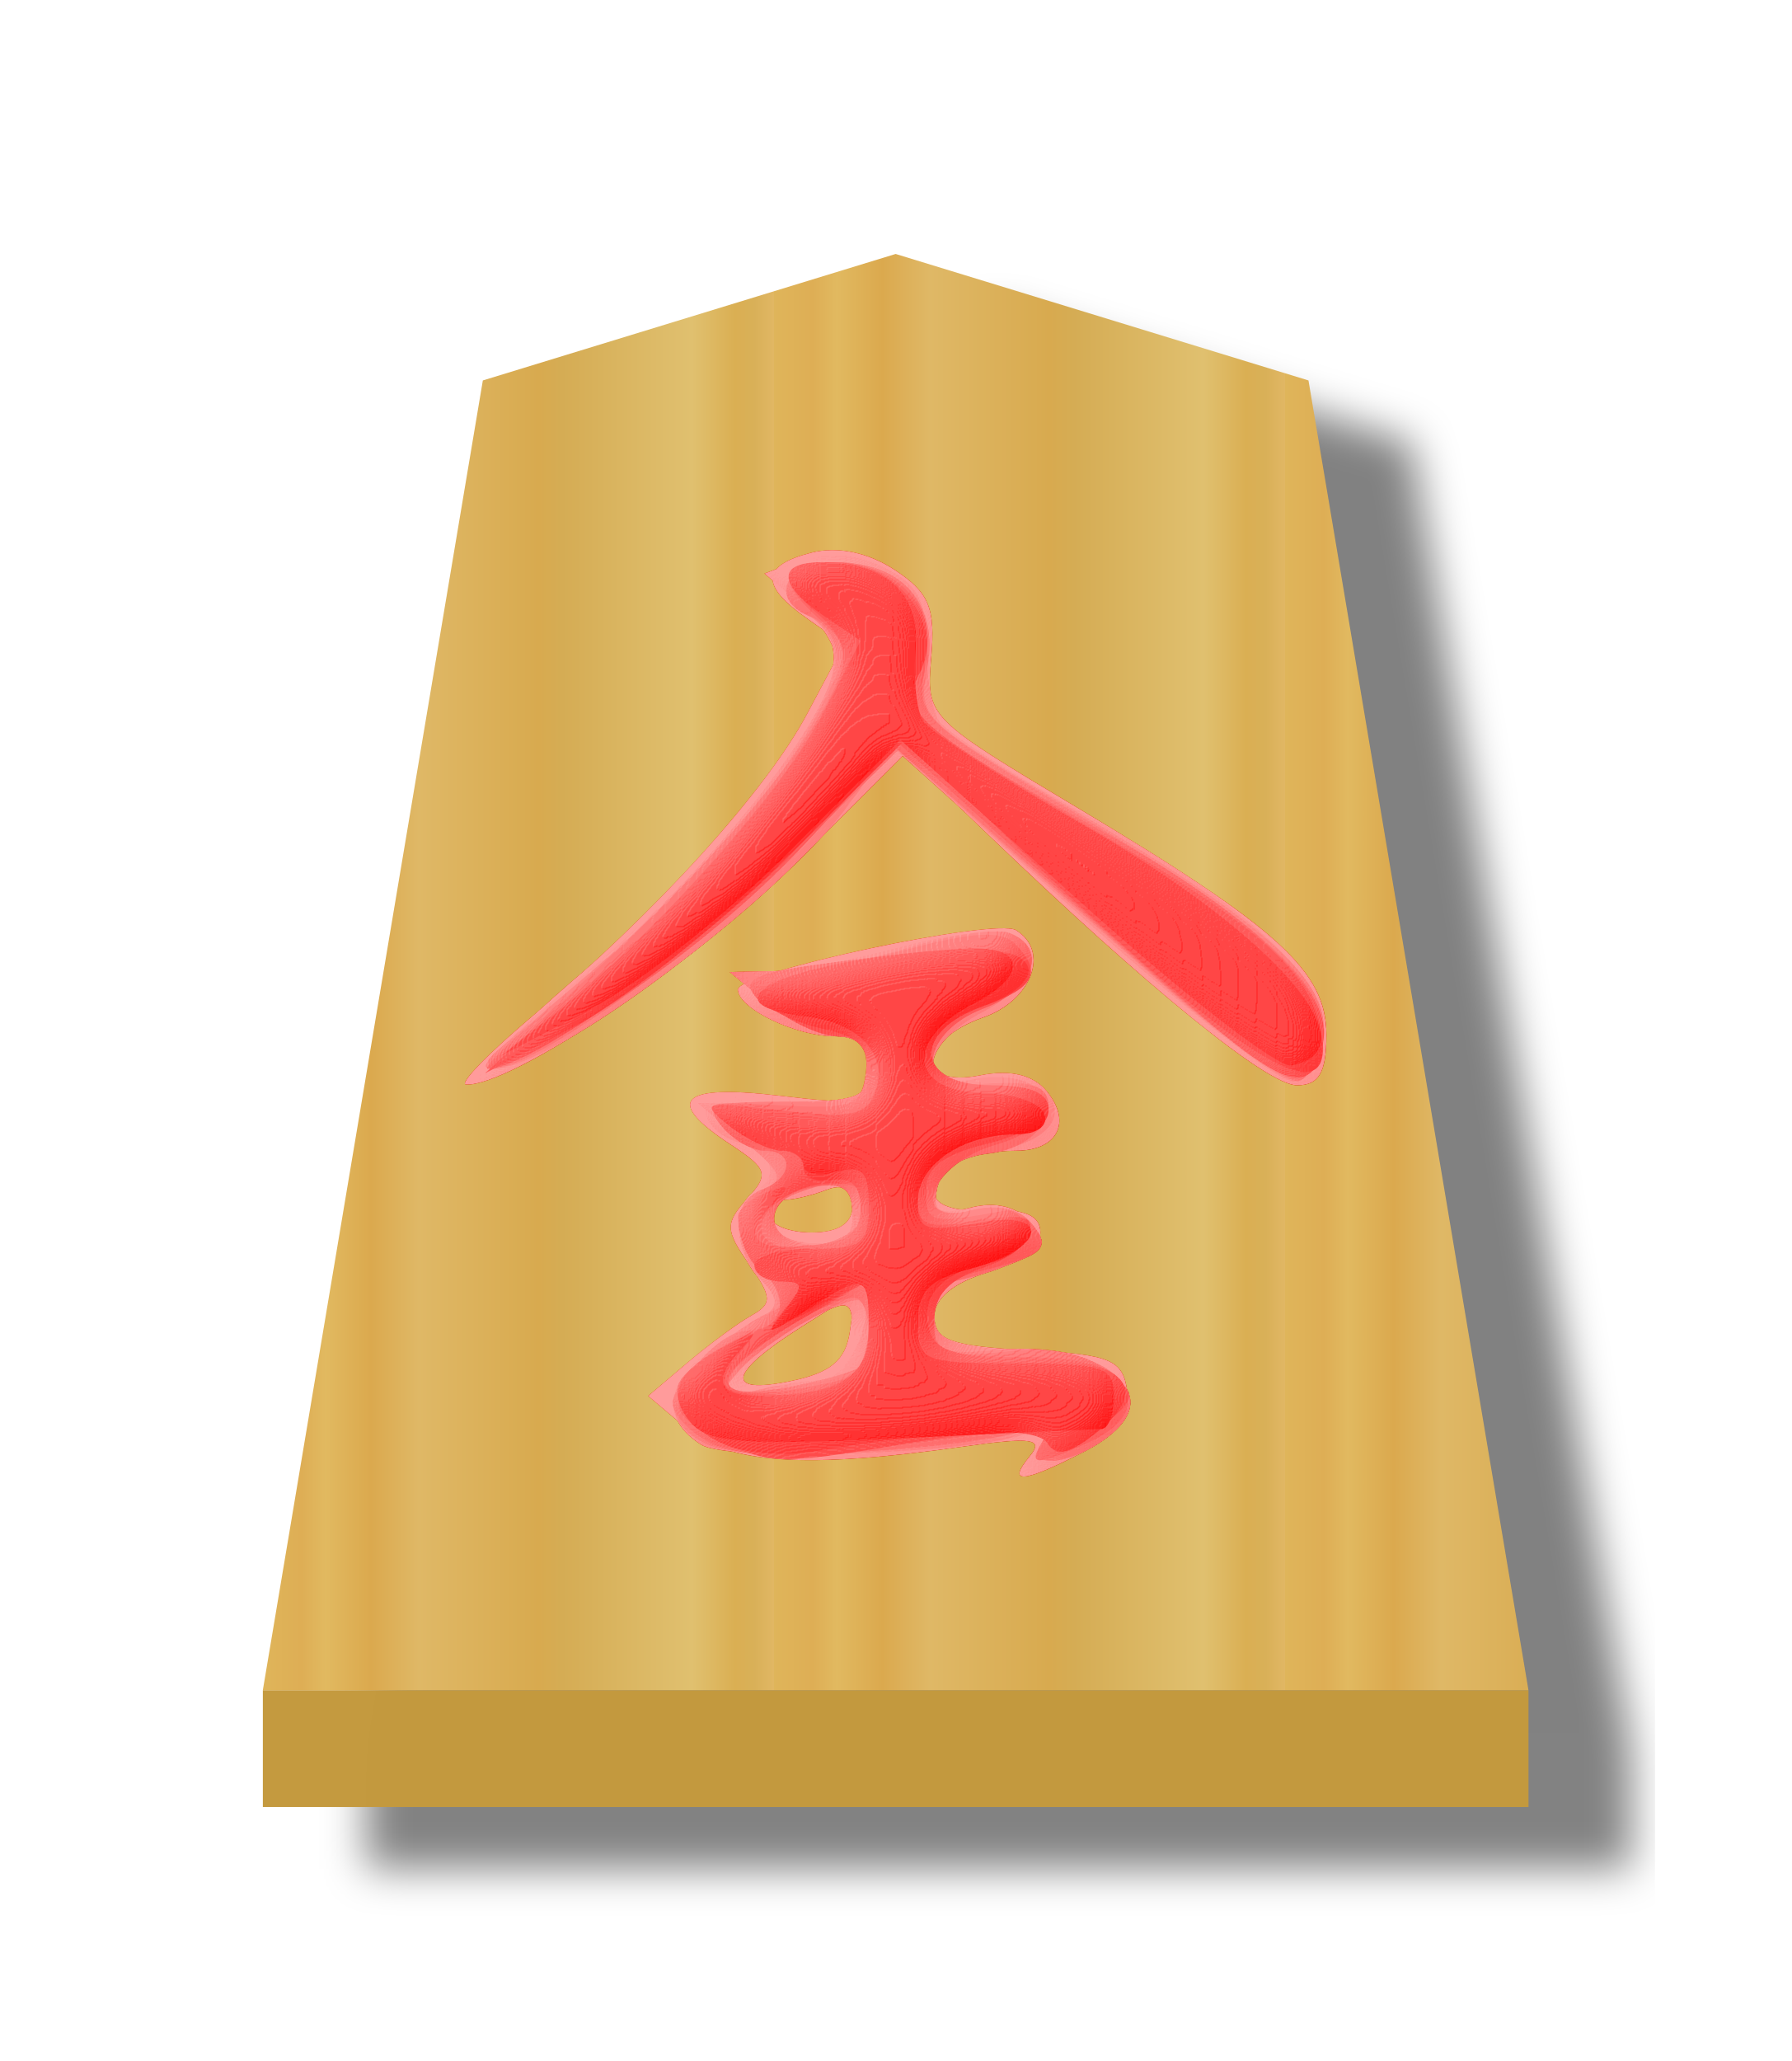
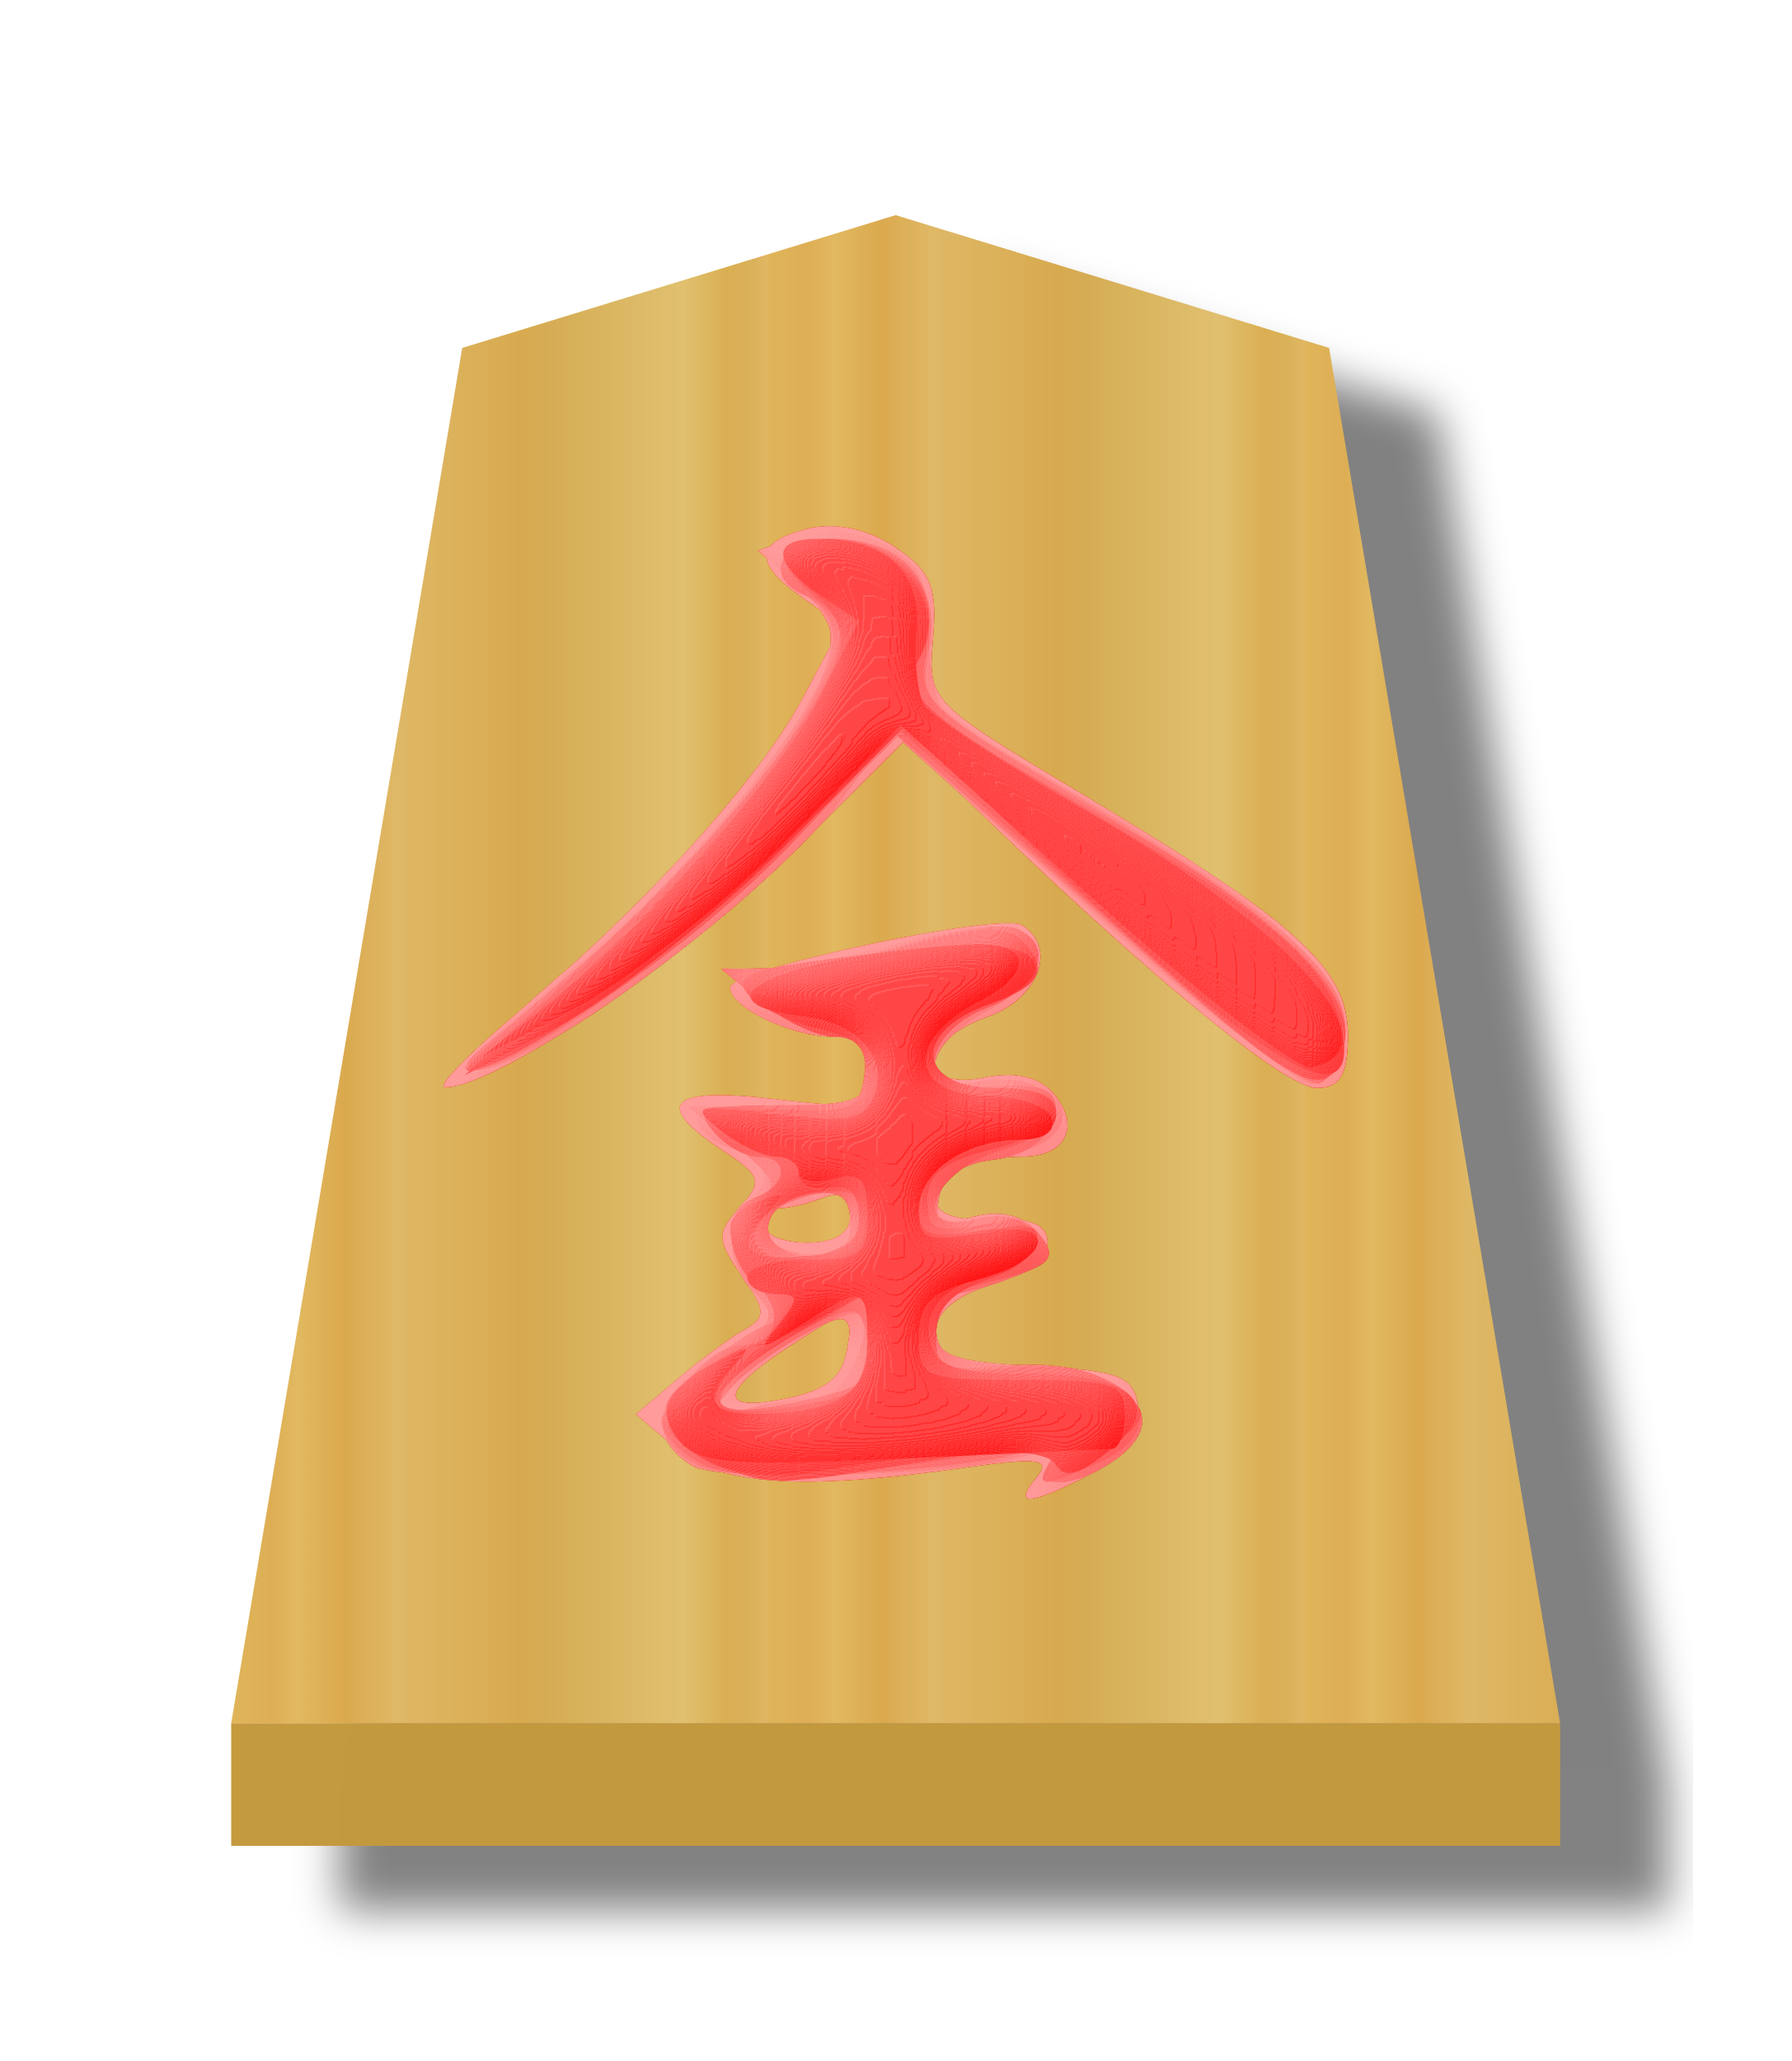
<svg xmlns="http://www.w3.org/2000/svg" xmlns:xlink="http://www.w3.org/1999/xlink" width="52.157" height="60" version="1.1" id="svg1717">
  <defs id="defs1721">
    <filter style="color-interpolation-filters:sRGB" id="filter4071">
      <feFlood flood-opacity="0.498" flood-color="rgb(0,0,0)" result="flood" id="feFlood4061" />
      <feComposite in="flood" in2="SourceGraphic" operator="in" result="composite1" id="feComposite4063" />
      <feGaussianBlur in="composite1" stdDeviation="1" result="blur" id="feGaussianBlur4065" />
      <feOffset dx="5" dy="3" result="offset" id="feOffset4067" />
      <feComposite in="SourceGraphic" in2="offset" operator="over" result="composite2" id="feComposite4069" />
    </filter>
    <linearGradient xlink:href="#linearGradient12530" id="linearGradient59009-43" x1="-30.849" y1="30.267" x2="-14.721" y2="30.267" gradientUnits="userSpaceOnUse" spreadMethod="repeat" gradientTransform="matrix(1.53797,0,0,1.450059,382.0276,86.95526)" />
    <linearGradient id="linearGradient12530">
      <stop style="stop-color:#dfb459;stop-opacity:1" offset="0" id="stop12526" />
      <stop id="stop16843" offset="0.076" style="stop-color:#dead54;stop-opacity:1" />
      <stop id="stop12556" offset="0.123" style="stop-color:#e1b85f;stop-opacity:1" />
      <stop id="stop12532" offset="0.212" style="stop-color:#dba84d;stop-opacity:1" />
      <stop style="stop-color:#dfb765;stop-opacity:1" offset="0.305" id="stop12564" />
      <stop style="stop-color:#d8a94e;stop-opacity:1" offset="0.539" id="stop12558" />
      <stop id="stop12562" offset="0.586" style="stop-color:#d5ab53;stop-opacity:1" />
      <stop style="stop-color:#e0bf6e;stop-opacity:1" offset="0.84" id="stop12534" />
      <stop id="stop16845" offset="0.924" style="stop-color:#daae52;stop-opacity:1" />
      <stop id="stop12560" offset="0.962" style="stop-color:#d9af57;stop-opacity:1" />
      <stop style="stop-color:#e1b663;stop-opacity:1" offset="1" id="stop12528" />
    </linearGradient>
    <filter style="color-interpolation-filters:sRGB" id="filter13466">
      <feGaussianBlur stdDeviation="5" result="result8" id="feGaussianBlur13432" />
      <feComposite result="result6" in="SourceGraphic" operator="in" in2="result8" id="feComposite13434" />
      <feComposite operator="in" result="result11" in2="result6" id="feComposite13436" />
      <feFlood result="result10" flood-opacity="1" flood-color="rgb(255,255,255)" id="feFlood13438" />
      <feBlend mode="multiply" in="result10" in2="result11" result="result12" id="feBlend13440" />
      <feComposite result="fbSourceGraphic" operator="in" in2="SourceGraphic" in="result12" id="feComposite13442" />
      <feFlood result="result6" flood-color="rgb(75,101,154)" id="feFlood13444" />
      <feComposite k3="0.3" k2="0.3" k1="0.5" operator="arithmetic" result="result2" in="fbSourceGraphic" in2="result6" id="feComposite13446" k4="0" />
      <feColorMatrix result="fbSourceGraphicAlpha" in="result2" values="1 0 0 -1 0 1 0 1 -1 0 1 0 0 -1 0 -0.8 -1 0 3.9 -2.7 " type="matrix" id="feColorMatrix13448" />
      <feGaussianBlur result="result0" in="fbSourceGraphicAlpha" stdDeviation="0.5" id="feGaussianBlur13450" />
      <feDiffuseLighting lighting-color="#ffffff" diffuseConstant="0.7" surfaceScale="50" result="result13" in="result0" id="feDiffuseLighting13454">
        <feDistantLight elevation="20" azimuth="225" id="feDistantLight13452" />
      </feDiffuseLighting>
      <feSpecularLighting specularExponent="20" specularConstant="0.7" surfaceScale="10" lighting-color="#ffffff" result="result1" in="result0" id="feSpecularLighting13458">
        <feDistantLight elevation="45" azimuth="225" id="feDistantLight13456" />
      </feSpecularLighting>
      <feBlend mode="screen" result="result5" in2="SourceGraphic" in="result13" id="feBlend13460" />
      <feComposite in="result1" k3="1" k2="1" operator="arithmetic" in2="result5" result="result9" id="feComposite13462" k1="0" k4="0" />
      <feComposite in2="SourceGraphic" operator="in" id="feComposite13464" result="fbSourceGraphic" />
      <feColorMatrix result="fbSourceGraphicAlpha" in="fbSourceGraphic" values="0 0 0 -1 0 0 0 0 -1 0 0 0 0 -1 0 0 0 0 1 0" id="feColorMatrix13588" />
      <feComposite in2="fbSourceGraphic" id="feComposite13590" operator="arithmetic" k1="0" k2="1" result="composite1" in="fbSourceGraphic" k3="0" k4="0" />
      <feColorMatrix id="feColorMatrix13592" in="composite1" values="1" type="saturate" result="colormatrix1" />
      <feFlood id="feFlood13594" flood-opacity="0.627" flood-color="rgb(255,0,0)" result="flood1" />
      <feBlend in2="colormatrix1" id="feBlend13596" in="flood1" mode="multiply" result="blend1" />
      <feBlend in2="blend1" id="feBlend13598" mode="screen" result="blend2" />
      <feColorMatrix id="feColorMatrix13600" in="blend2" values="1" type="saturate" result="colormatrix2" />
      <feComposite in2="fbSourceGraphic" id="feComposite13602" in="colormatrix2" operator="in" result="composite2" />
    </filter>
  </defs>
  <filter id="drop-shadow">
    <feGaussianBlur in="SourceAlpha" result="blur" stdDeviation="2" id="feGaussianBlur1692" />
    <feOffset result="offsetBlur" dx="2" dy="2" id="feOffset1694" />
    <feBlend in="SourceGraphic" in2="offsetBlur" mode="normal" id="feBlend1696" />
  </filter>
-   <g id="g186" transform="matrix(0.6,0,0,0.6,44.9137,8.74022)">
+   <g id="g186" transform="matrix(0.63,0,0,0.63,45.85547,7.677229)">
    <g id="g3857" style="opacity:0.99;filter:url(#filter4071)" transform="translate(-396.6838,-98.2448)">
      <g transform="translate(0,-2)" id="g4046-6">
        <g id="g15647-0" transform="matrix(1.05,0,0,1.05,-17.60611,-6.64614)" style="opacity:1">
          <g style="display:inline;fill:#fecb00;fill-opacity:1" id="g5079-7-2" transform="matrix(1.466973,0,0,1.415573,380.6725,89.17226)" />
        </g>
        <path id="path1890-5-62-7-6-9-4" d="m 334.583,167.687 v 5.669 L 396,173.356 v -5.669 z" style="opacity:1;fill:#c3983c;fill-opacity:0.992;stroke:none;stroke-width:0.3;stroke-linecap:butt;stroke-linejoin:miter;stroke-miterlimit:4;stroke-dasharray:none;stroke-opacity:1" />
      </g>
      <path style="display:inline;opacity:1;fill:url(#linearGradient59009-43);fill-opacity:1;stroke-width:1.513" id="path5063-6-3" d="m 365.291,96 -20.033,6.137 -10.676,63.55 61.417,5e-5 -10.675,-63.55 z" />
    </g>
    <g transform="matrix(1.78125,0,0,1.78125,-76.69904,-19.4245)" id="g8991" style="opacity:0.99;filter:url(#filter13466)">
      <path d="m 29.088,42.391 c 0.397,-0.478 0.06,-0.525 -1.838,-0.255 -4.253,0.606 -6.373,0.467 -7.507,-0.494 l -1.051,-0.89 1.073,-0.909 c 0.59,-0.5 1.371,-1.075 1.735,-1.279 0.58,-0.324 0.572,-0.498 -0.062,-1.404 -0.647,-0.924 -0.653,-1.113 -0.051,-1.778 0.608,-0.671 0.564,-0.815 -0.454,-1.482 -1.823,-1.194 -1.374,-1.645 1.321,-1.329 2.295,0.27 2.45,0.228 2.45,-0.664 0,-0.665 -0.278,-0.952 -0.92,-0.952 -1.068,0 -2.643,-0.76 -2.643,-1.275 0,-0.47 7.01,-1.964 7.575,-1.615 0.932,0.576 0.427,1.917 -0.896,2.378 -1.769,0.617 -1.84,1.927 -0.086,1.576 0.83,-0.166 1.44,-0.019 1.82,0.437 0.692,0.835 0.29,1.616 -0.833,1.616 -1.274,0 -2.237,0.48 -2.237,1.116 0,0.364 0.528,0.55 1.447,0.508 1.019,-0.046 1.447,0.133 1.447,0.603 0,0.369 -0.647,0.858 -1.447,1.094 -0.916,0.27 -1.447,0.71 -1.447,1.202 0,0.633 0.474,0.8 2.56,0.91 2.247,0.117 2.578,0.253 2.7,1.11 0.1,0.709 -0.228,1.165 -1.203,1.67 -1.64,0.847 -2.095,0.88 -1.453,0.106 z m -4.901,-3.395 0.15,-1.054 -1.479,0.936 c -1.984,1.257 -2.099,1.839 -0.29,1.47 1.095,-0.222 1.506,-0.565 1.619,-1.352 z m 0.07,-3.413 c 0,-0.47 -0.241,-0.622 -0.703,-0.445 -0.388,0.149 -0.889,0.27 -1.114,0.27 -0.224,0 -0.408,0.2 -0.408,0.445 0,0.245 0.5,0.446 1.113,0.446 0.725,0 1.113,-0.25 1.113,-0.716 z m -8.682,-5.207 c 3.341,-2.806 6.326,-6.095 7.45,-8.209 l 1.002,-1.886 -0.997,-0.7 c -1.299,-0.909 -1.263,-1.455 0.118,-1.802 0.706,-0.177 1.536,-0.005 2.258,0.468 0.94,0.616 1.116,1.036 1,2.383 -0.14,1.626 -0.118,1.648 3.963,4.088 5.506,3.291 6.802,4.472 6.802,6.197 0,1.029 -0.203,1.376 -0.802,1.376 -0.8,0 -4.038,-2.627 -8.397,-6.812 l -2.297,-2.205 -3.063,3.062 c -2.636,2.635 -7.678,6.004 -8.88,5.933 -0.21,-0.013 0.619,-0.864 1.843,-1.893 z" id="path8410" style="fill:#fecece" />
      <path d="m 20.139,42.081 c -1.29,-0.8 -0.934,-2.12 0.814,-3.016 1.405,-0.72 1.51,-0.887 0.891,-1.401 -0.79,-0.655 -0.935,-2.06 -0.258,-2.478 0.714,-0.441 0.517,-1.03 -0.445,-1.336 -0.49,-0.156 -0.89,-0.54 -0.89,-0.855 0,-0.42 0.598,-0.516 2.226,-0.36 2.04,0.197 2.226,0.136 2.226,-0.732 0,-0.66 -0.278,-0.948 -0.92,-0.948 -1.064,0 -2.642,-0.76 -2.642,-1.272 0,-0.357 4.654,-1.445 6.667,-1.56 1.672,-0.094 1.698,1.293 0.04,2.15 -1.8,0.931 -1.87,2.2 -0.099,1.811 0.833,-0.183 1.443,-0.063 1.787,0.351 0.643,0.776 -0.06,1.477 -1.711,1.706 -0.632,0.088 -1.174,0.497 -1.26,0.95 -0.123,0.642 0.056,0.745 0.918,0.529 0.692,-0.174 1.273,-0.025 1.643,0.42 0.486,0.585 0.392,0.757 -0.619,1.142 -0.654,0.249 -1.378,0.453 -1.606,0.453 -0.23,0 -0.417,0.39 -0.417,0.867 0,0.73 0.364,0.888 2.292,1.002 2.736,0.16 3.88,1.294 2.41,2.387 -1.045,0.775 -2.215,0.856 -1.76,0.12 0.213,-0.345 0.082,-0.429 -0.39,-0.248 -1.47,0.565 -8.116,0.802 -8.897,0.318 z m 3.34,-1.769 c 0.534,-0.004 0.779,-0.359 0.779,-1.13 0,-1.091 -0.038,-1.105 -1.257,-0.475 -0.691,0.357 -1.543,0.998 -1.892,1.424 -0.58,0.707 -0.538,0.749 0.477,0.481 0.613,-0.162 1.464,-0.296 1.893,-0.3 z m 0.779,-4.506 c 0,-0.886 -0.357,-1.02 -1.522,-0.573 -1.091,0.419 -0.83,1.281 0.409,1.353 0.818,0.047 1.113,-0.16 1.113,-0.78 z m 6.217,-8.128 -5.137,-4.614 -1.32,1.761 c -1.33,1.776 -5.543,5.2 -7.898,6.417 -2.508,1.297 -2.05,0.336 1.091,-2.29 3.144,-2.628 6.568,-6.915 6.59,-8.25 0.007,-0.374 -0.428,-1.057 -0.965,-1.517 l -0.977,-0.836 1.022,-0.378 c 0.657,-0.243 1.444,-0.175 2.202,0.192 0.937,0.453 1.18,0.886 1.184,2.117 0.002,0.851 0.158,1.787 0.344,2.079 0.187,0.292 1.876,1.38 3.754,2.416 4.59,2.534 6.892,4.637 6.717,6.138 -0.074,0.631 -0.435,1.2 -0.802,1.264 -0.367,0.063 -2.98,-1.961 -5.805,-4.499 z" id="path8412" style="fill:#feb0b0" />
      <path d="m 20.362,42.098 c -1.489,-0.635 -1.243,-1.967 0.541,-2.928 1.382,-0.744 1.475,-0.907 0.89,-1.552 -0.857,-0.948 -0.83,-2.17 0.056,-2.51 0.58,-0.222 0.479,-0.458 -0.557,-1.305 l -1.264,-1.034 2.337,-0.016 c 2.036,-0.014 2.338,-0.132 2.338,-0.907 0,-0.576 -0.297,-0.89 -0.841,-0.89 -0.463,0 -1.314,-0.395 -1.892,-0.876 l -1.052,-0.876 1.114,-0.02 c 0.612,-0.011 2.183,-0.305 3.491,-0.653 1.308,-0.348 2.66,-0.525 3.006,-0.393 1.074,0.413 0.688,1.536 -0.709,2.063 -1.651,0.623 -1.944,2.34 -0.33,1.934 0.553,-0.138 1.283,-0.08 1.623,0.13 0.945,0.584 0.247,1.726 -1.152,1.887 -0.798,0.091 -1.304,0.445 -1.406,0.982 -0.131,0.693 0.033,0.79 0.947,0.56 0.716,-0.18 1.3,-0.045 1.651,0.379 0.45,0.542 0.338,0.735 -0.646,1.109 -0.654,0.249 -1.378,0.453 -1.607,0.453 -0.228,0 -0.416,0.39 -0.416,0.867 0,0.73 0.364,0.888 2.292,1.002 2.736,0.16 3.88,1.294 2.41,2.387 -1.035,0.768 -2.215,0.856 -1.767,0.131 0.217,-0.352 -0.016,-0.43 -0.753,-0.251 -2.214,0.536 -7.34,0.738 -8.304,0.327 z m 3.065,-1.786 c 0.643,-0.005 1.503,-1.709 1.077,-2.134 -0.275,-0.276 -2.72,1.131 -3.395,1.953 -0.58,0.707 -0.538,0.749 0.477,0.481 0.613,-0.162 1.44,-0.296 1.84,-0.3 z m 0.83,-4.506 c 0,-0.886 -0.356,-1.02 -1.521,-0.573 -1.091,0.419 -0.83,1.281 0.409,1.353 0.818,0.047 1.113,-0.16 1.113,-0.78 z m 8.612,-6.12 c -1.675,-1.458 -4.018,-3.523 -5.207,-4.587 l -2.162,-1.936 -3.406,3.34 c -2.884,2.828 -7.324,5.817 -7.839,5.277 -0.082,-0.086 1.175,-1.26 2.795,-2.609 3.176,-2.644 6.166,-6.247 6.615,-7.97 0.19,-0.727 0.043,-1.243 -0.455,-1.607 -1.134,-0.83 -0.87,-1.551 0.57,-1.551 1.847,0 2.841,1.134 2.516,2.869 -0.256,1.363 -0.166,1.453 3.766,3.746 5.332,3.11 7.195,4.76 7.02,6.218 -0.073,0.618 -0.367,1.2 -0.651,1.294 -0.285,0.093 -1.888,-1.024 -3.562,-2.483 z" id="path8414" style="fill:#fe8e8e" />
      <path d="m 20.362,42.015 c -0.551,-0.28 -1.002,-0.765 -1.002,-1.077 0,-0.568 1.804,-2.198 2.801,-2.53 0.363,-0.121 0.286,-0.421 -0.245,-0.952 -0.952,-0.953 -1,-1.99 -0.107,-2.332 0.837,-0.321 0.875,-1.052 0.054,-1.052 -0.337,0 -0.862,-0.3 -1.167,-0.668 -0.48,-0.578 -0.25,-0.667 1.726,-0.667 1.984,0 2.281,-0.116 2.281,-0.891 0,-0.576 -0.297,-0.89 -0.841,-0.89 -0.463,0 -1.314,-0.395 -1.892,-0.876 l -1.052,-0.876 1.377,-0.015 c 0.757,-0.008 2.329,-0.301 3.494,-0.652 1.165,-0.35 2.399,-0.53 2.742,-0.398 1.072,0.412 0.685,1.535 -0.711,2.062 -1.633,0.617 -1.888,2.199 -0.334,2.073 1.68,-0.136 2.115,-0.009 2.115,0.62 0,0.333 -0.65,0.79 -1.444,1.018 -1.792,0.514 -2.421,2.226 -0.655,1.782 0.7,-0.175 1.297,-0.048 1.625,0.347 0.576,0.695 0.364,0.892 -1.418,1.318 -0.888,0.212 -1.225,0.569 -1.225,1.298 0,0.899 0.182,0.987 1.732,0.84 3.085,-0.295 4.808,1.457 2.477,2.519 -1.424,0.649 -1.672,0.65 -1.271,0.001 0.234,-0.379 -0.26,-0.432 -1.866,-0.202 -4.517,0.647 -6.221,0.695 -7.194,0.2 z m 4.004,-1.998 c 0.48,-0.297 0.419,-1.937 -0.072,-1.937 -0.73,0 -3.133,1.541 -3.374,2.165 -0.185,0.479 0.12,0.541 1.437,0.294 0.92,-0.173 1.823,-0.408 2.009,-0.522 z m -0.108,-4.2 c 0,-0.694 -0.241,-0.882 -0.997,-0.774 -1.437,0.205 -1.54,1.481 -0.13,1.598 0.87,0.072 1.127,-0.115 1.127,-0.824 z m 7.97,-6.728 c -2.019,-1.79 -4.376,-3.872 -5.237,-4.627 l -1.566,-1.373 -2.543,2.709 c -2.36,2.514 -6.1,5.18 -8.197,5.84 -0.605,0.19 -0.462,-0.05 0.445,-0.747 4.356,-3.353 8.683,-8.506 8.683,-10.341 0,-0.415 -0.301,-0.87 -0.668,-1.01 -1.196,-0.46 -0.755,-1.497 0.636,-1.497 1.845,0 2.79,1.087 2.462,2.834 -0.26,1.391 -0.195,1.453 4.414,4.193 4.883,2.904 6.643,4.56 6.422,6.047 -0.242,1.628 -1.159,1.244 -4.85,-2.028 z" id="path8416" style="fill:#fe6f6f" />
      <path d="m 20.853,42.09 c -0.526,-0.212 -1.097,-0.613 -1.269,-0.89 -0.362,-0.587 0.98,-2.23 1.822,-2.23 0.945,0 1.175,-0.85 0.431,-1.593 -0.88,-0.881 -0.894,-1.92 -0.028,-2.253 0.837,-0.321 0.875,-1.052 0.054,-1.052 -0.337,0 -0.862,-0.3 -1.167,-0.668 -0.48,-0.578 -0.25,-0.667 1.726,-0.667 1.984,0 2.281,-0.116 2.281,-0.891 0,-0.576 -0.297,-0.89 -0.841,-0.89 -0.463,0 -1.314,-0.395 -1.892,-0.876 l -1.052,-0.876 1.336,-0.02 c 0.735,-0.011 2.37,-0.296 3.635,-0.632 1.655,-0.44 2.435,-0.477 2.783,-0.129 0.783,0.783 0.568,1.214 -0.852,1.709 -1.99,0.693 -1.838,2.16 0.223,2.16 2.112,0 2.038,1.06 -0.112,1.59 -1.235,0.306 -1.67,0.645 -1.67,1.304 0,0.86 0.11,0.886 2.171,0.515 0.215,-0.039 0.483,0.184 0.597,0.496 0.121,0.33 -0.365,0.765 -1.169,1.045 -0.995,0.347 -1.376,0.76 -1.376,1.495 0,0.929 0.16,0.997 1.893,0.812 1.302,-0.14 2.17,0.016 2.783,0.5 0.884,0.698 0.882,0.71 -0.185,1.613 -0.817,0.69 -1.158,0.775 -1.42,0.35 -0.277,-0.447 -0.983,-0.451 -3.498,-0.02 -3.607,0.619 -3.901,0.624 -5.204,0.098 z m 3.513,-2.073 c 0.185,-0.115 0.337,-0.704 0.337,-1.309 v -1.1 l -1.773,1.015 c -2.487,1.423 -2.756,2.325 -0.573,1.916 0.92,-0.173 1.823,-0.408 2.009,-0.522 z m 0.255,-4.275 c 0.108,-0.57 -0.145,-0.78 -0.944,-0.78 -1.153,0 -2.3,0.979 -1.77,1.51 0.592,0.59 2.564,0.06 2.714,-0.73 z m 9.175,-5.32 c -1.205,-1.04 -3.555,-3.137 -5.221,-4.659 l -3.03,-2.767 -2.981,3.024 c -2.566,2.602 -7.102,5.809 -8.236,5.822 -0.197,0.002 0.805,-0.965 2.226,-2.15 3.332,-2.78 5.658,-5.377 6.776,-7.569 0.886,-1.736 0.886,-1.754 0.02,-2.538 -1.208,-1.093 -1.093,-1.542 0.394,-1.542 1.827,0 3.032,1.455 2.383,2.878 -0.576,1.265 -0.203,1.602 4.943,4.452 3.922,2.172 6.217,4.317 6.024,5.633 -0.23,1.572 -0.95,1.445 -3.298,-0.583 z" id="path8418" style="fill:#fe4f4f" />
      <path d="m 21.285,42.231 c -1.178,-0.24 -2.107,-1.27 -1.716,-1.903 0.157,-0.254 0.725,-0.697 1.263,-0.983 0.888,-0.473 0.92,-0.452 0.357,0.231 -0.867,1.05 -0.4,1.313 1.703,0.958 1.638,-0.277 1.811,-0.432 1.811,-1.614 v -1.308 l -1.447,0.748 c -1.332,0.688 -1.398,0.69 -0.836,0.011 0.523,-0.63 0.514,-0.736 -0.064,-0.736 -0.616,0 -1.215,-0.873 -1.215,-1.77 0,-0.199 0.35,-0.495 0.78,-0.658 0.624,-0.238 0.668,-0.186 0.222,0.264 -0.93,0.937 -0.63,1.337 0.89,1.19 1.104,-0.107 1.448,-0.35 1.448,-1.03 0,-0.601 -0.254,-0.848 -0.78,-0.76 -0.428,0.072 -0.779,-0.078 -0.779,-0.334 0,-0.255 -0.262,-0.465 -0.583,-0.465 -0.32,0 -0.971,-0.307 -1.447,-0.682 -0.803,-0.635 -0.707,-0.674 1.362,-0.557 1.988,0.113 2.241,0.023 2.363,-0.835 0.108,-0.752 -0.152,-1.024 -1.193,-1.253 -0.732,-0.16 -1.548,-0.554 -1.814,-0.874 -0.383,-0.462 0.001,-0.647 1.862,-0.896 3.938,-0.528 5.366,-0.503 5.571,0.097 0.11,0.325 -0.393,0.77 -1.183,1.046 -2.025,0.706 -1.902,2.173 0.183,2.173 1.088,0 1.558,0.202 1.558,0.668 0,0.378 -0.399,0.668 -0.92,0.668 -1.407,0 -2.642,0.827 -2.642,1.769 0,0.725 0.233,0.809 1.618,0.584 1.267,-0.206 1.573,-0.127 1.41,0.362 -0.114,0.344 -0.592,0.696 -1.061,0.784 -1.283,0.24 -1.9,0.895 -1.669,1.775 0.162,0.62 0.676,0.789 2.407,0.789 2.845,0 3.72,0.786 2.231,2.003 -0.783,0.64 -1.164,0.734 -1.403,0.347 -0.3,-0.486 -2.72,-0.398 -6.409,0.232 -0.5,0.085 -1.345,0.067 -1.878,-0.041 z M 17.702,28.744 c 3.265,-3.044 5.598,-5.921 6.249,-7.708 0.184,-0.506 -0.03,-1.064 -0.593,-1.546 -1.225,-1.049 -1.102,-1.447 0.444,-1.447 1.714,0 2.987,1.715 2.269,3.057 -0.545,1.018 -0.182,1.334 5.089,4.422 4.076,2.389 5.465,3.606 5.818,5.1 0.656,2.773 -2.055,1.147 -8.541,-5.126 l -2.723,-2.633 -3.288,3.267 c -1.809,1.797 -4.39,3.846 -5.738,4.554 l -2.449,1.287 z" id="path8420" style="fill:#fe2f2f" />
      <path d="m 19.846,41.469 c -0.658,-0.794 -0.37,-1.408 0.986,-2.106 0.805,-0.414 0.88,-0.398 0.42,0.087 -0.826,0.874 -0.678,1.302 0.446,1.295 2.213,-0.013 3.005,-0.495 3.005,-1.827 0,-1.503 -0.09,-1.53 -1.685,-0.512 -1.147,0.732 -1.178,0.732 -0.598,0 0.527,-0.666 0.512,-0.771 -0.111,-0.771 -0.398,0 -0.723,-0.2 -0.723,-0.446 0,-0.245 0.702,-0.445 1.559,-0.445 1.384,0 1.558,-0.13 1.558,-1.165 0,-0.946 -0.167,-1.121 -0.89,-0.932 -0.49,0.128 -0.89,0.05 -0.89,-0.171 0,-0.222 -0.263,-0.404 -0.584,-0.404 -0.32,0 -0.971,-0.31 -1.447,-0.688 -0.8,-0.636 -0.694,-0.667 1.413,-0.411 1.895,0.23 2.326,0.148 2.568,-0.482 0.385,-1.004 -0.408,-1.895 -1.838,-2.066 -3.211,-0.382 -0.331,-1.617 4.34,-1.86 1.597,-0.084 1.694,0.72 0.181,1.502 -1.885,0.975 -1.753,2.394 0.226,2.424 0.835,0.013 1.602,0.273 1.706,0.58 0.111,0.33 -0.2,0.556 -0.77,0.556 -1.465,0 -2.68,0.823 -2.68,1.817 0,0.788 0.195,0.859 1.617,0.592 2.082,-0.39 1.908,0.71 -0.2,1.257 -1.11,0.288 -1.416,0.604 -1.416,1.467 0,1.049 0.127,1.1 2.672,1.1 2.374,0 2.671,0.1 2.671,0.891 0,0.49 -0.15,0.895 -0.334,0.9 -0.183,0.006 -2.652,0.12 -5.486,0.254 -4.28,0.201 -5.248,0.128 -5.716,-0.436 z m 10.717,-14.09 -5,-4.5 -3.013,3.036 c -1.657,1.67 -4.105,3.607 -5.44,4.305 l -2.425,1.267 1.558,-1.232 c 2.666,-2.109 6.1,-5.957 7.192,-8.06 l 1.046,-2.013 -1.002,-0.679 c -1.251,-0.847 -1.286,-1.46 -0.082,-1.46 1.787,0 2.713,0.852 2.582,2.376 -0.067,0.782 0.023,1.656 0.2,1.943 0.177,0.287 2.107,1.543 4.288,2.79 5.286,3.026 8.017,6.159 5.751,6.599 -0.36,0.07 -2.905,-1.898 -5.655,-4.372 z" id="path8422" style="fill:#fe0404" />
    </g>
  </g>
</svg>
